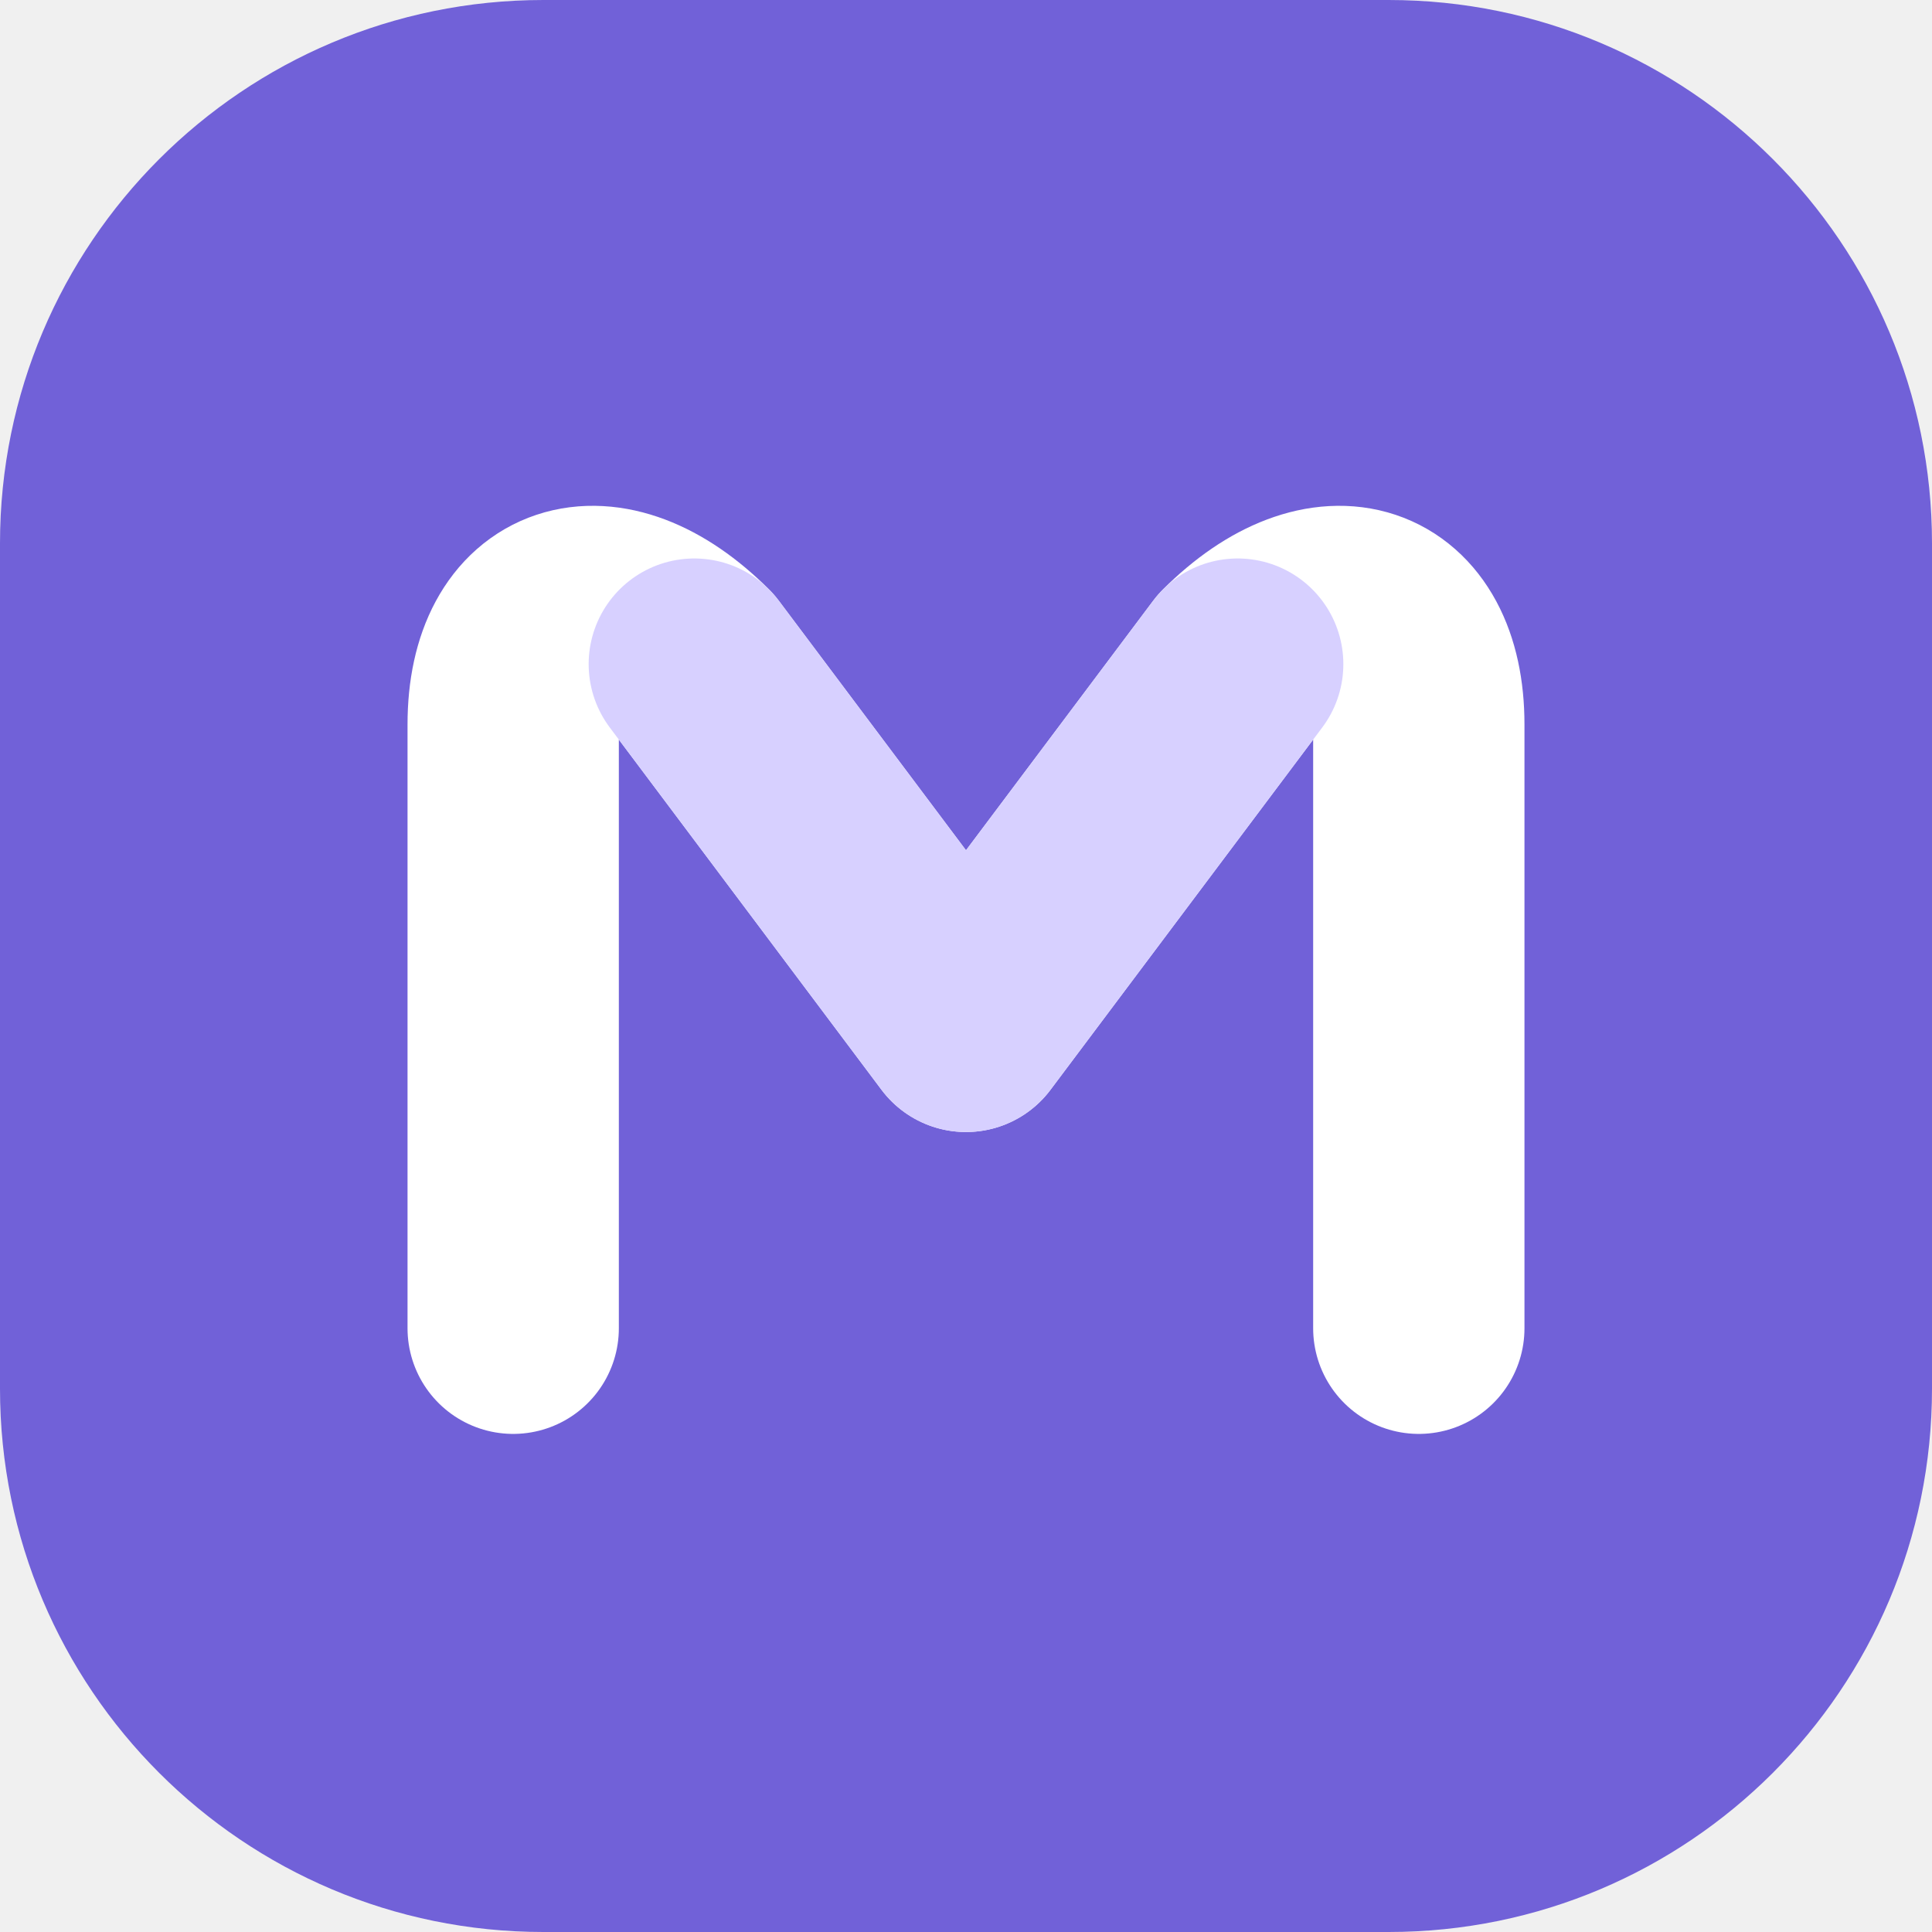
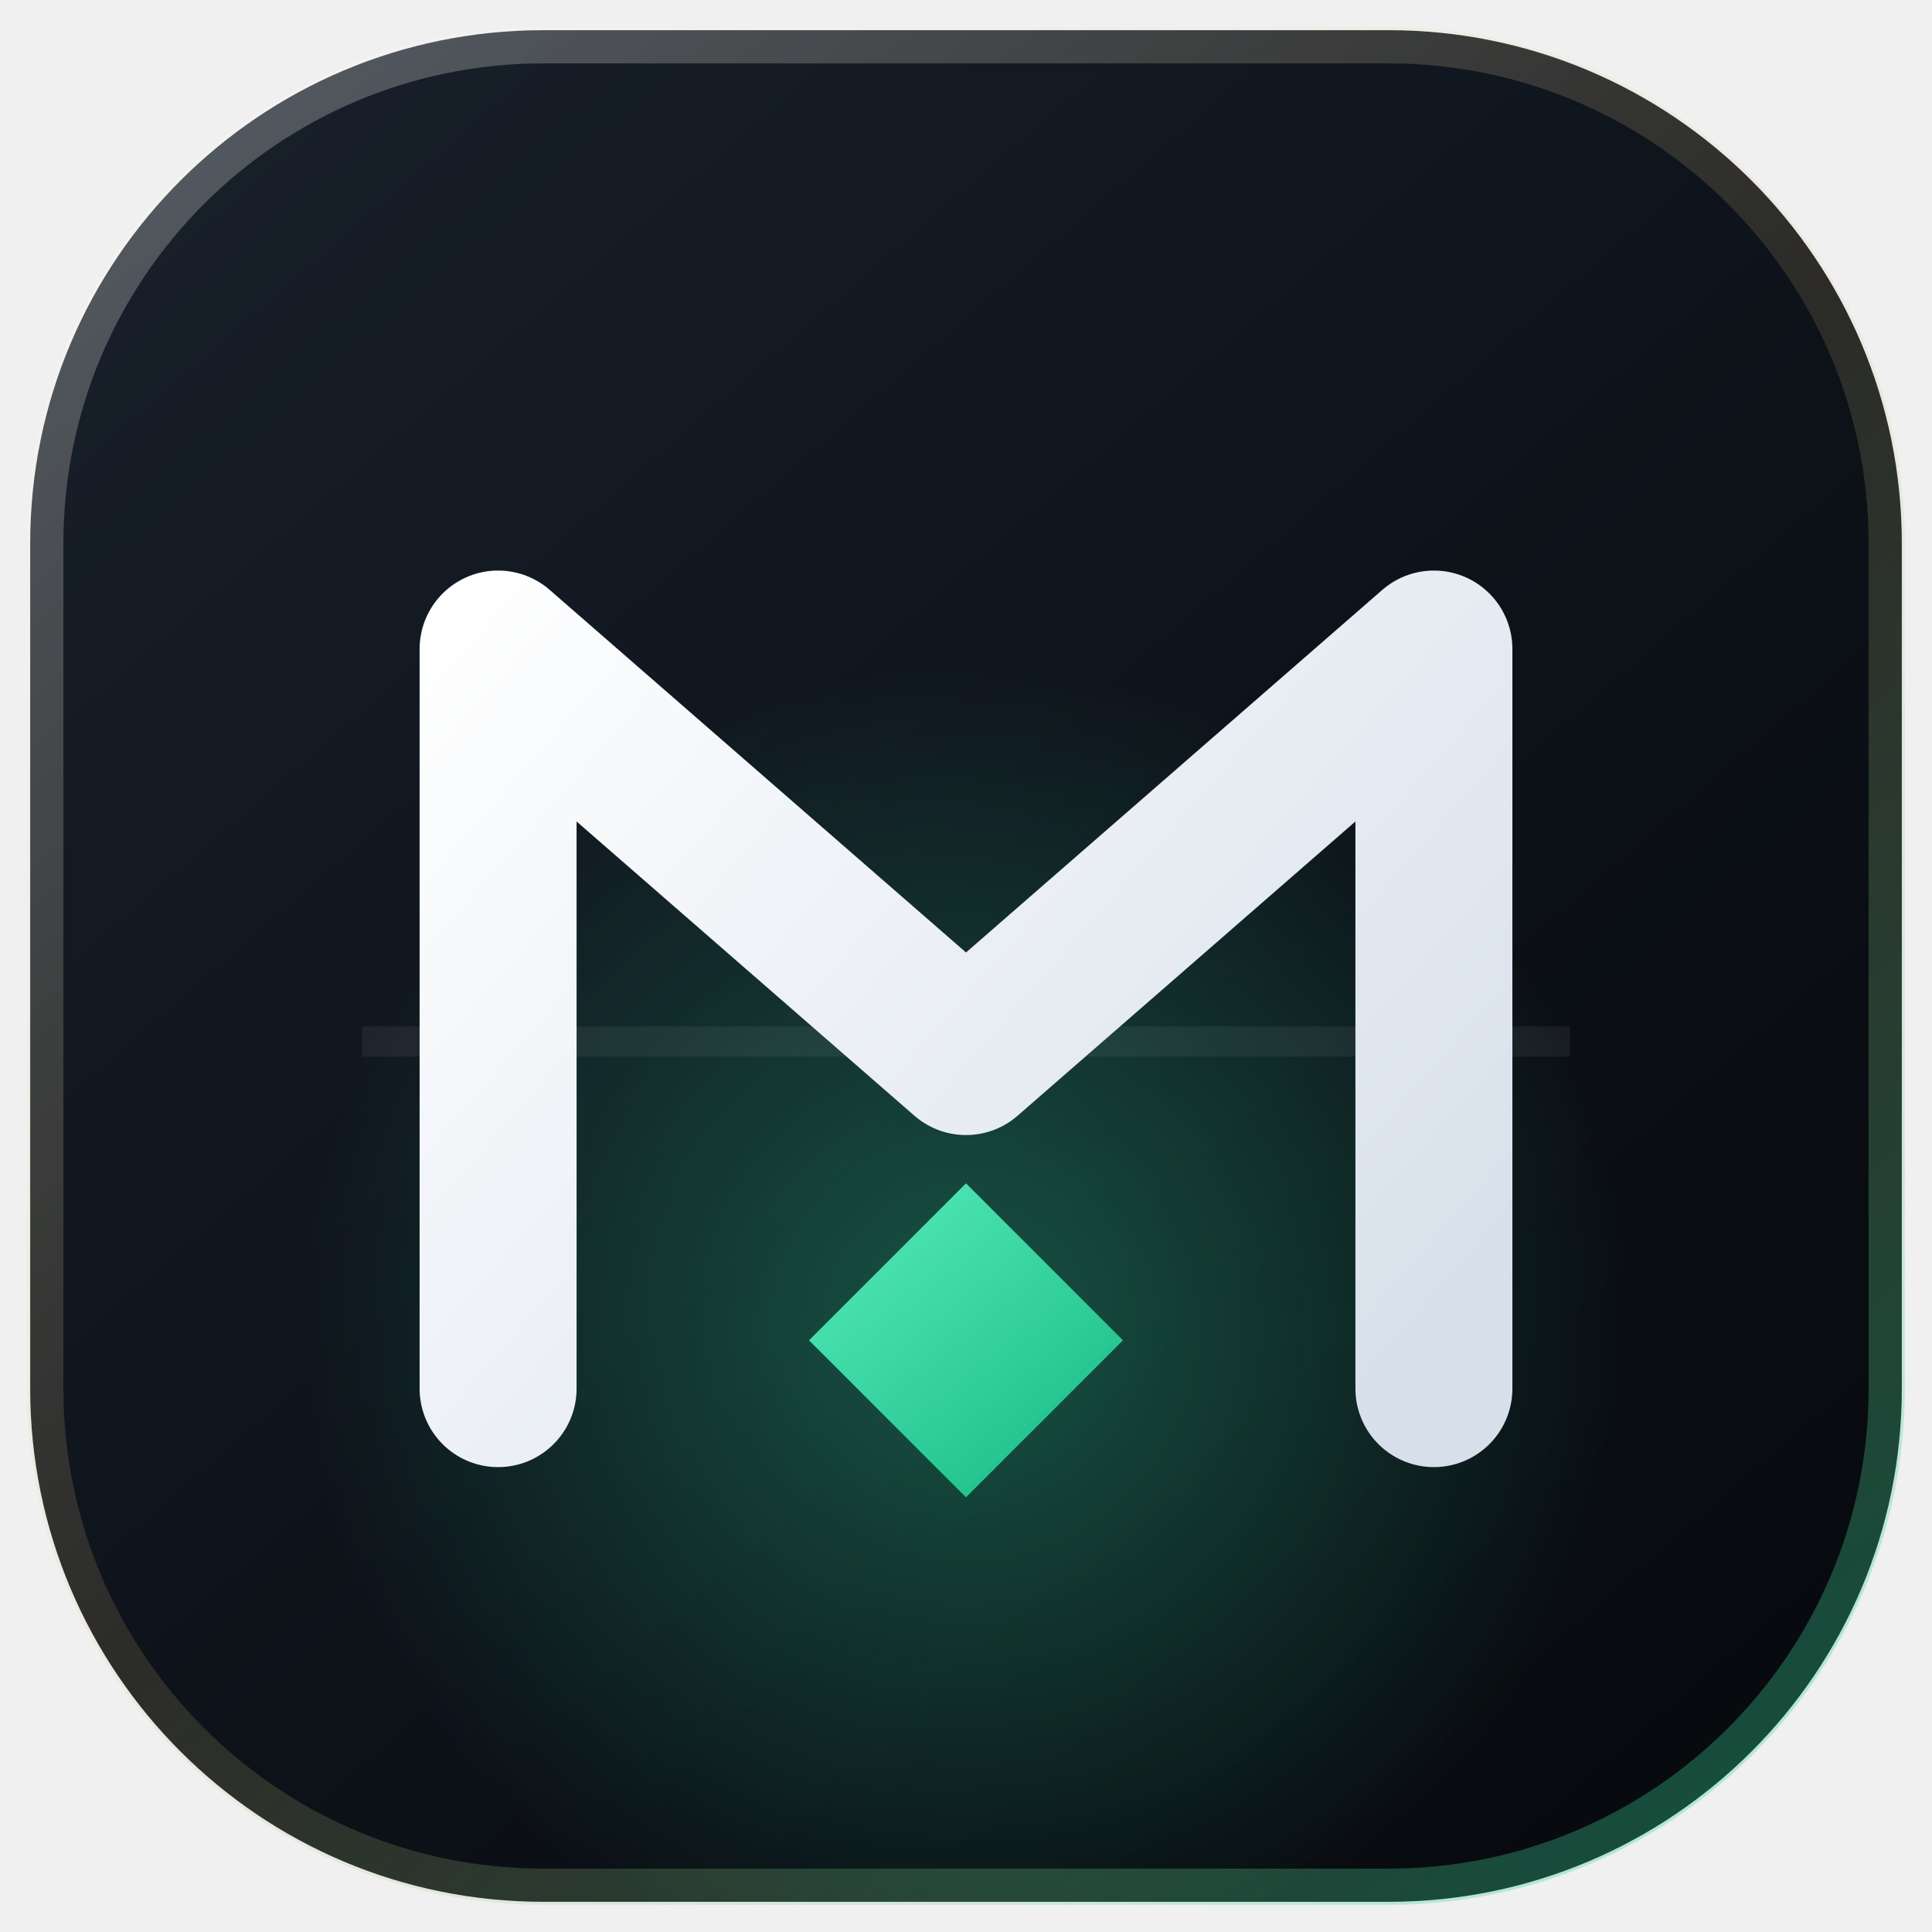
<svg xmlns="http://www.w3.org/2000/svg" width="512" height="512" viewBox="0 0 64 64" fill="none">
-   <rect width="64" height="64" rx="18" fill="#7161d8" />
-   <path d="M17 44V24c0-4 3-5 6-2l9 12 9-12c3-3 6-2 6 2v20" stroke="#fff" stroke-width="7" stroke-linecap="round" stroke-linejoin="round" />
-   <path d="m23 22 9 12 9-12" stroke="#d7d0ff" stroke-width="7" stroke-linecap="round" stroke-linejoin="round" />
+   <defs>
+     <linearGradient id="bg" x1="6" y1="2" x2="58" y2="62" gradientUnits="userSpaceOnUse">
+       <stop offset="0%" stop-color="#18202B" />
+       <stop offset="55%" stop-color="#0D1219" />
+       <stop offset="100%" stop-color="#07090D" />
+     </linearGradient>
+     <linearGradient id="rim" x1="8" y1="2" x2="56" y2="62" gradientUnits="userSpaceOnUse">
+       <stop offset="0%" stop-color="#FFFFFF" stop-opacity="0.26" />
+       <stop offset="50%" stop-color="#E2C27D" stop-opacity="0.14" />
+       <stop offset="100%" stop-color="#2BD49B" stop-opacity="0.34" />
+     </linearGradient>
+     <radialGradient id="glow" cx="32" cy="44" r="22" gradientUnits="userSpaceOnUse">
+       <stop offset="0%" stop-color="#2BD49B" stop-opacity="0.34" />
+       <stop offset="100%" stop-color="#2BD49B" stop-opacity="0" />
+     </radialGradient>
+     <linearGradient id="jade" x1="27" y1="38" x2="37" y2="50" gradientUnits="userSpaceOnUse">
+       <stop offset="0%" stop-color="#5CF0BF" />
+       <stop offset="100%" stop-color="#14B881" />
+     </linearGradient>
+     <linearGradient id="sheen" x1="16" y1="18" x2="48" y2="46" gradientUnits="userSpaceOnUse">
+       <stop offset="0%" stop-color="#FFFFFF" />
+       <stop offset="100%" stop-color="#D6DFEA" />
+     </linearGradient>
+   </defs>
+   <rect x="1" y="1" width="62" height="62" rx="17" fill="url(#bg)" />
+   <rect x="1" y="1" width="62" height="62" rx="17" fill="url(#glow)" />
+   <rect x="1.5" y="1.5" width="61" height="61" rx="16.5" stroke="url(#rim)" stroke-width="1.2" />
+   <line x1="12" y1="34.5" x2="52" y2="34.5" stroke="#FFFFFF" stroke-opacity="0.06" stroke-width="1" />
+   <path d="M16.5 46V21.5L32 35L47.5 21.5V46" stroke="url(#sheen)" stroke-width="5.2" stroke-linecap="round" stroke-linejoin="round" />
+   <path d="M32 39.2L37.2 44.4L32 49.6L26.8 44.4Z" fill="url(#jade)" />
</svg>
